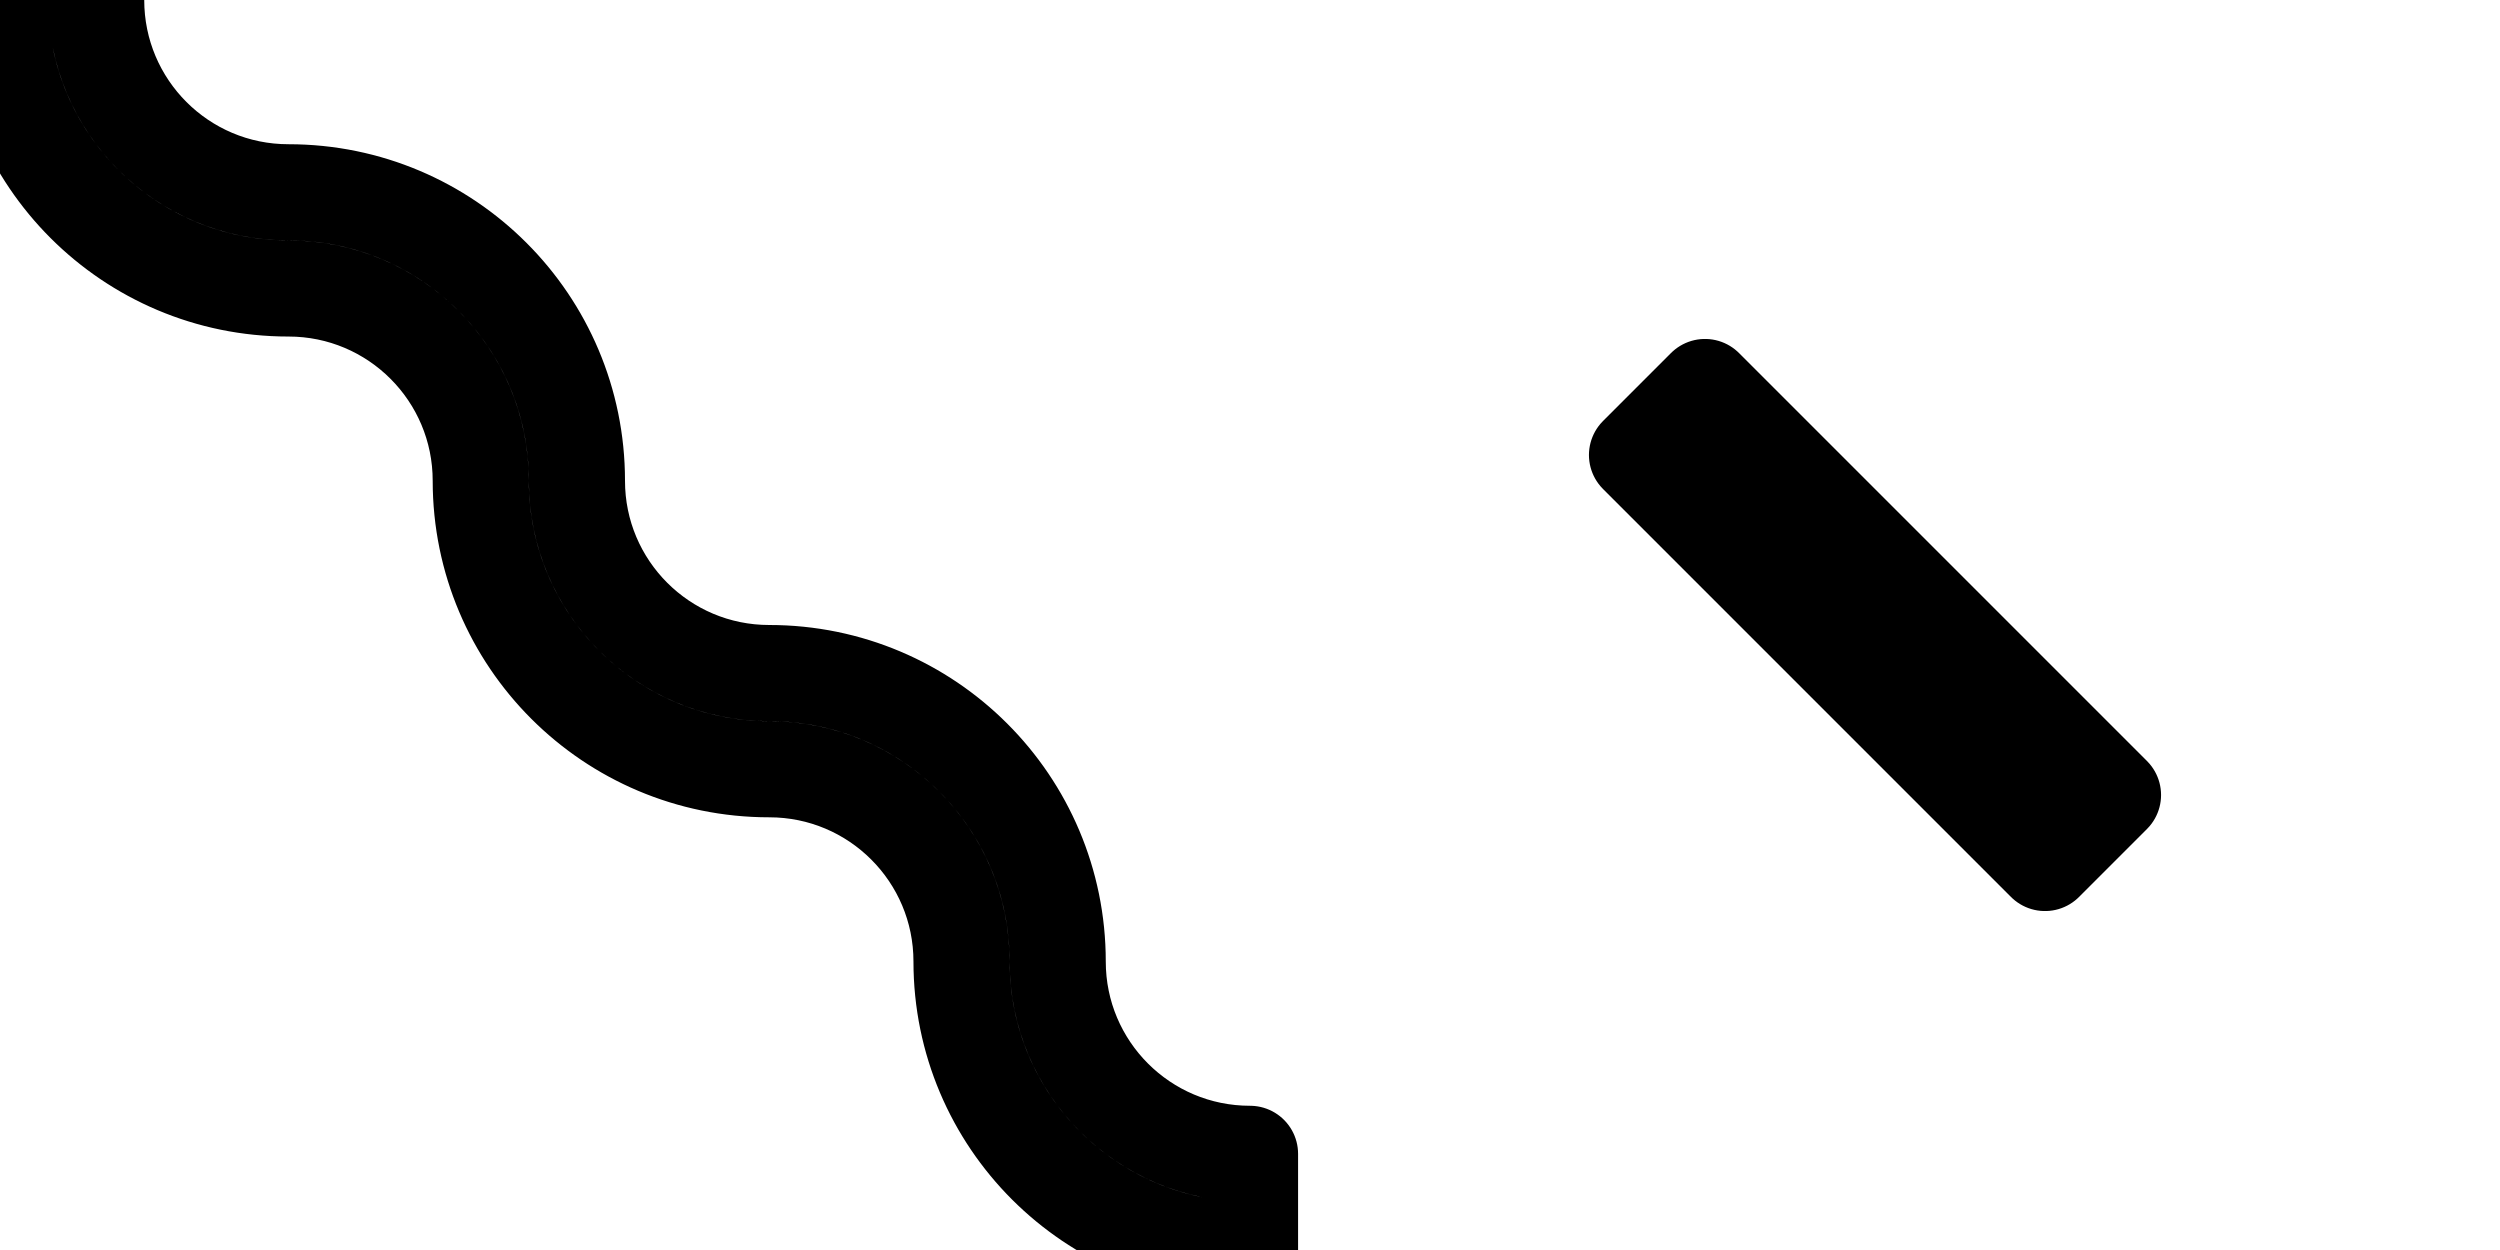
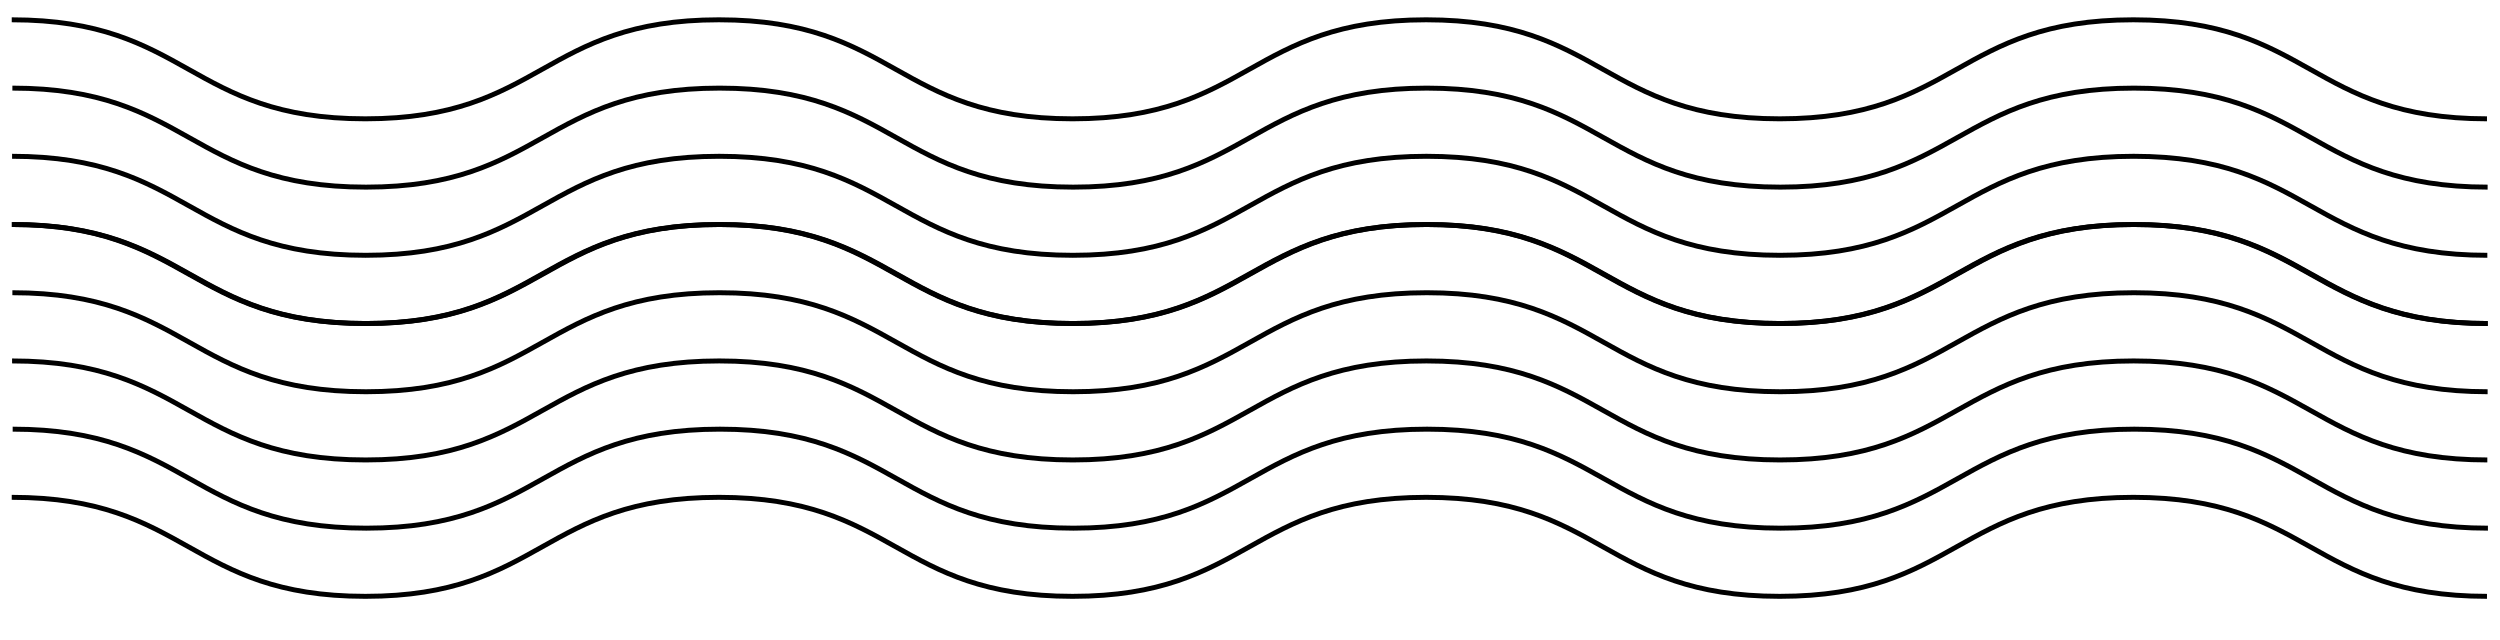
- <svg xmlns="http://www.w3.org/2000/svg" fill="none" viewBox="0 0 52 26" stroke="currentColor">
-   <path stroke-linecap="round" stroke-linejoin="round" stroke-width="2" d="M10 10c0-2.21-1.79-4-4-4-3.314 0-6-2.686-6-6h2c0 2.21 1.79 4 4 4 3.314 0 6 2.686 6 6 0 2.21 1.79 4 4 4 3.314 0 6 2.686 6 6 0 2.21 1.79 4 4 4v2c-3.314 0-6-2.686-6-6 0-2.21-1.79-4-4-4-3.314 0-6-2.686-6-6zm25.464-1.95l8.486 8.486-1.414 1.414-8.486-8.486 1.414-1.414z" />
+ <svg xmlns="http://www.w3.org/2000/svg" id="Layer_1" data-name="Layer 1" viewBox="0 0 505 129.2" fill="none" stroke="currentColor">
+   <path strokeLinecap="round" strokeLinejoin="round" strokeWidth="2px" className="cls-1" d="M2.37,4C38.08,4,38.08,24,73.8,24S109.51,4,145.22,4s35.72,20,71.43,20S252.36,4,288.08,4s35.71,20,71.43,20S395.22,4,430.94,4s35.71,20,71.43,20" />
+   <path strokeLinecap="round" strokeLinejoin="round" strokeWidth="2px" className="cls-1" d="M2.5,17.8c35.71,0,35.71,20,71.43,20s35.71-20,71.42-20,35.72,20,71.43,20,35.71-20,71.43-20,35.71,20,71.42,20,35.72-20,71.44-20,35.71,20,71.43,20" />
+   <path strokeLinecap="round" strokeLinejoin="round" strokeWidth="2px" className="cls-1" d="M2.44,31.57c35.71,0,35.71,20,71.42,20s35.72-20,71.43-20,35.71,20,71.42,20,35.72-20,71.43-20,35.72,20,71.43,20,35.72-20,71.43-20,35.72,20,71.44,20" />
+   <path strokeLinecap="round" strokeLinejoin="round" strokeWidth="2px" className="cls-1" d="M2.56,45.35c35.72,0,35.72,20,71.43,20s35.72-20,71.43-20,35.71,20,71.42,20,35.72-20,71.43-20,35.71,20,71.43,20,35.72-20,71.43-20,35.72,20,71.43,20" />
+   <path strokeLinecap="round" strokeLinejoin="round" strokeWidth="2px" className="cls-1" d="M2.37,45.35c35.71,0,35.71,20,71.43,20s35.71-20,71.42-20,35.72,20,71.43,20,35.71-20,71.43-20,35.71,20,71.43,20,35.71-20,71.43-20,35.71,20,71.43,20" />
+   <path strokeLinecap="round" strokeLinejoin="round" strokeWidth="2px" className="cls-1" d="M2.5,59.13c35.71,0,35.71,20,71.43,20s35.71-20,71.42-20,35.72,20,71.43,20,35.71-20,71.43-20,35.71,20,71.42,20,35.72-20,71.44-20,35.71,20,71.43,20" />
+   <path strokeLinecap="round" strokeLinejoin="round" strokeWidth="2px" className="cls-1" d="M2.44,72.91c35.71,0,35.71,20,71.42,20s35.72-20,71.43-20,35.71,20,71.42,20,35.72-20,71.43-20,35.72,20,71.43,20,35.72-20,71.43-20,35.72,20,71.44,20" />
+   <path strokeLinecap="round" strokeLinejoin="round" strokeWidth="2px" className="cls-1" d="M2.56,86.69c35.72,0,35.72,20,71.43,20s35.72-20,71.43-20,35.71,20,71.42,20,35.72-20,71.43-20,35.71,20,71.43,20,35.72-20,71.43-20,35.72,20,71.43,20" />
+   <path strokeLinecap="round" strokeLinejoin="round" strokeWidth="2px" className="cls-1" d="M2.37,100.46c35.71,0,35.71,20,71.43,20s35.71-20,71.42-20,35.72,20,71.43,20,35.71-20,71.43-20,35.71,20,71.43,20,35.71-20,71.43-20,35.71,20,71.43,20" />
</svg>
